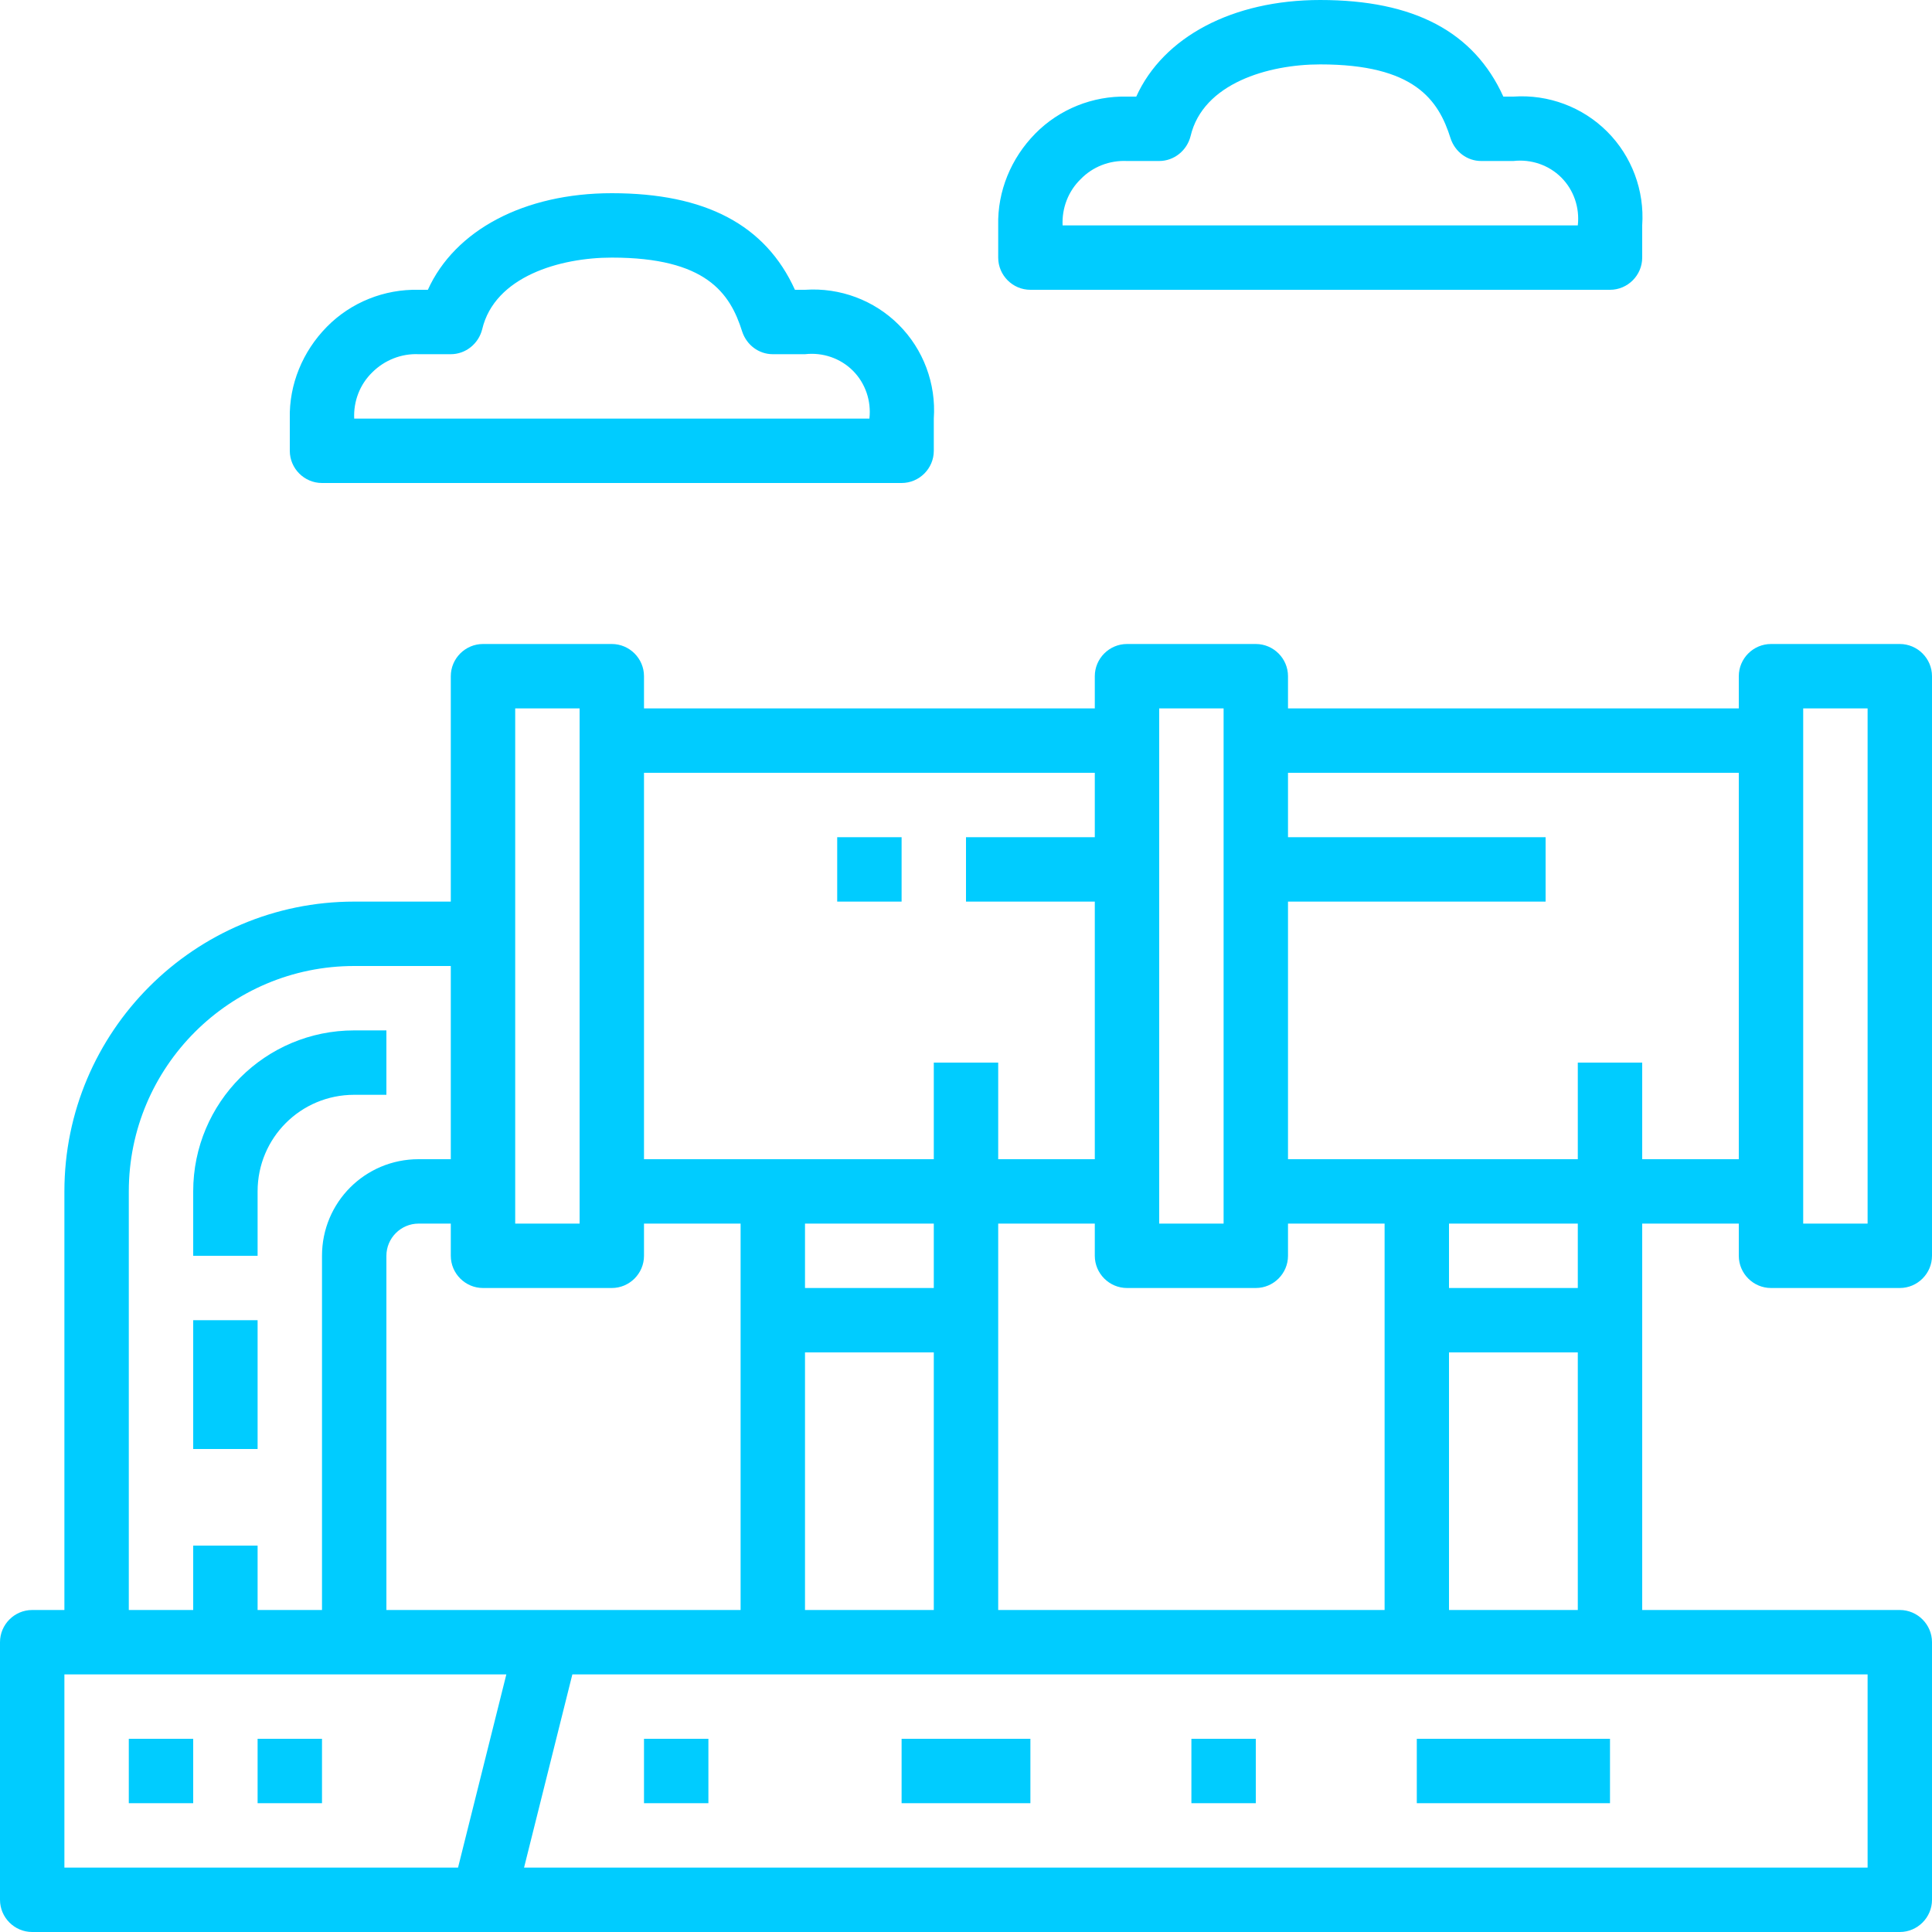
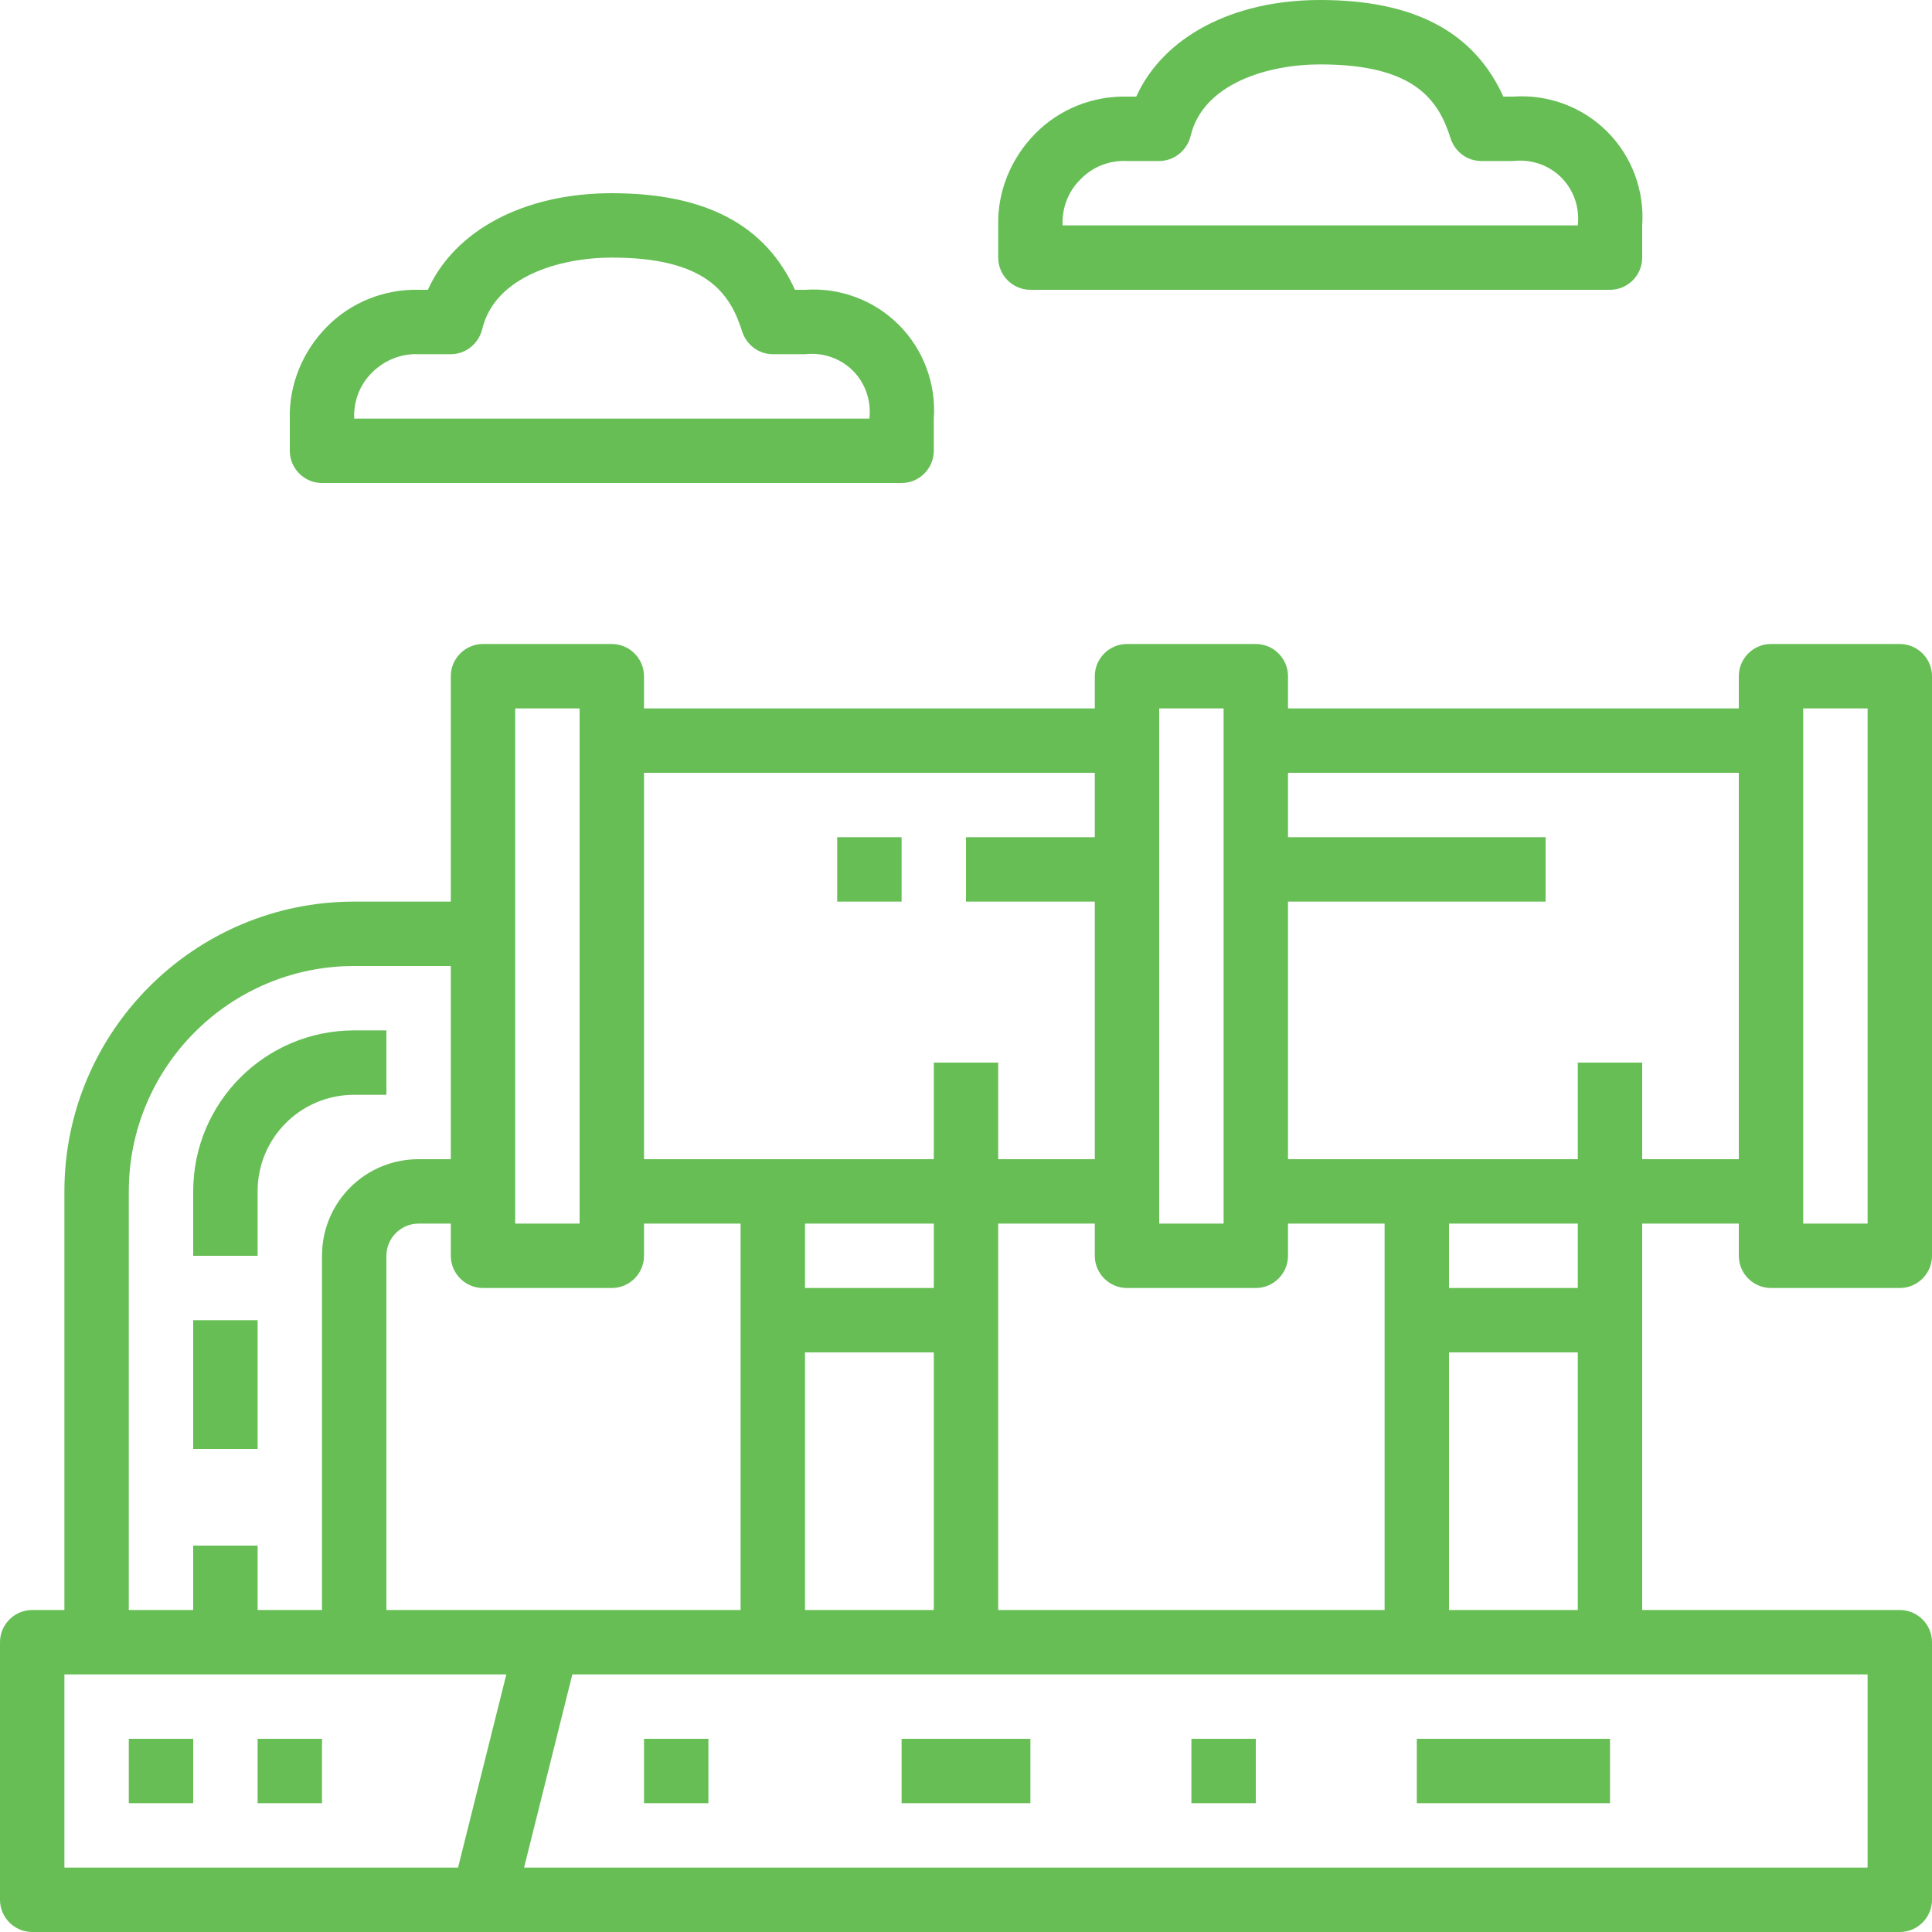
- <svg xmlns="http://www.w3.org/2000/svg" id="Слой_1" width="480" height="480" viewBox="0 0 480 480">
-   <style>.st0{fill:#0cf}</style>
-   <path class="st0" d="M472 160h-32c-4.4 0-8 3.6-8 8v8H320v-8c0-4.4-3.6-8-8-8h-32c-4.4 0-8 3.6-8 8v8H160v-8c0-4.4-3.6-8-8-8h-32c-4.4 0-8 3.6-8 8v56H88c-39.7 0-72 32.3-72 72v104H8c-4.4 0-8 3.6-8 8v64c0 4.4 3.6 8 8 8h464c4.4 0 8-3.6 8-8v-64c0-4.4-3.6-8-8-8h-64v-96h24v8c0 4.4 3.6 8 8 8h32c4.4 0 8-3.6 8-8V168c0-4.4-3.6-8-8-8zM344 400h-96v-96h24v8c0 4.4 3.6 8 8 8h32c4.4 0 8-3.6 8-8v-8h24v96zm-248 0v-88c0-4.4 3.6-8 8-8h8v8c0 4.4 3.6 8 8 8h32c4.4 0 8-3.6 8-8v-8h24v96H96zm136-80h-32v-16h32v16zm-32 16h32v64h-32v-64zm88-160h16v128h-16V176zm-16 16v16h-32v16h32v64h-24v-24h-16v24h-72v-96h112zm-144-16h16v128h-16V176zM32 296c0-30.9 25.1-56 56-56h24v48h-8c-13.3 0-24 10.7-24 24v88H64v-16H48v16H32V296zM16 416h109.8l-12 48H16v-48zm448 48H130.2l12-48H464v48zm-104-64v-64h32v64h-32zm32-80h-32v-16h32v16zm16-32v-24h-16v24h-72v-64h64v-16h-64v-16h112v96h-24zm56 16h-16V176h16v128z" />
-   <path class="st0" d="M160 432h16v16h-16v-16zM352 432h48v16h-48v-16zM224 432h32v16h-32v-16zM296 432h16v16h-16v-16zM48 328h16v32H48v-32zM64 296c0-13.3 10.7-24 24-24h8v-16h-8c-22.1 0-40 17.9-40 40v16h16v-16zM32 432h16v16H32v-16zM64 432h16v16H64v-16zM208 208h16v16h-16v-16zM256 72h144c4.4 0 8-3.6 8-8v-8c.6-8.7-2.6-17.2-8.7-23.3-6.1-6.1-14.6-9.3-23.3-8.7h-2.5C366.2 7.9 351.3 0 328 0c-21.8 0-39 9.2-45.7 24H280c-8.5-.2-16.8 3.1-22.8 9.2S247.8 47.5 248 56v8c0 4.4 3.6 8 8 8zm24-32h8c3.7 0 6.9-2.6 7.8-6.2C298.9 20.7 315.1 16 328 16c23.4 0 29.4 8.8 32.4 18.4 1.1 3.3 4.1 5.6 7.6 5.6h8c4.4-.5 8.8 1 11.9 4.1 3.1 3.1 4.6 7.5 4.1 11.9H264c-.2-4.3 1.4-8.5 4.5-11.5 3-3.1 7.2-4.7 11.5-4.5zM197.5 72c-7.3-16.1-22.2-24-45.5-24-21.8 0-39 9.2-45.7 24H104c-8.5-.2-16.8 3.1-22.8 9.2S71.8 95.5 72 104v8c0 4.4 3.6 8 8 8h144c4.4 0 8-3.6 8-8v-8c.6-8.7-2.6-17.2-8.7-23.3-6.1-6.1-14.6-9.3-23.3-8.7h-2.5zm18.5 32H88c-.2-4.3 1.4-8.5 4.5-11.5 3-3 7.2-4.7 11.5-4.5h8c3.7 0 6.9-2.6 7.8-6.2C122.9 68.7 139.1 64 152 64c23.4 0 29.4 8.8 32.4 18.4 1.1 3.3 4.1 5.6 7.6 5.6h8c4.4-.5 8.8 1 11.9 4.1 3.1 3.1 4.6 7.5 4.1 11.9z" />
+ <svg xmlns="http://www.w3.org/2000/svg" version="1.1" id="Слой_1" x="0px" y="0px" width="480px" height="480px" viewBox="0 0 480 480" style="enable-background:new 0 0 480 480;" xml:space="preserve">
+   <style type="text/css">
+ 	.st0{fill:#66BE55;}
+ </style>
+   <path class="st0" d="M472,160h-32c-4.4,0-8,3.6-8,8v8H320v-8c0-4.4-3.6-8-8-8h-32c-4.4,0-8,3.6-8,8v8H160v-8c0-4.4-3.6-8-8-8h-32  c-4.4,0-8,3.6-8,8v56H88c-39.7,0-72,32.3-72,72v104H8c-4.4,0-8,3.6-8,8v64c0,4.4,3.6,8,8,8h464c4.4,0,8-3.6,8-8v-64c0-4.4-3.6-8-8-8  h-64v-96h24v8c0,4.4,3.6,8,8,8h32c4.4,0,8-3.6,8-8V168C480,163.6,476.4,160,472,160z M344,400h-96v-96h24v8c0,4.4,3.6,8,8,8h32  c4.4,0,8-3.6,8-8v-8h24V400z M96,400v-88c0-4.4,3.6-8,8-8h8v8c0,4.4,3.6,8,8,8h32c4.4,0,8-3.6,8-8v-8h24v96H96z M232,320h-32v-16h32  V320z M200,336h32v64h-32V336z M288,176h16v128h-16V176z M272,192v16h-32v16h32v64h-24v-24h-16v24h-72v-96H272z M128,176h16v128h-16  V176z M32,296c0-30.9,25.1-56,56-56h24v48h-8c-13.3,0-24,10.7-24,24v88H64v-16H48v16H32V296z M16,416h109.8l-12,48H16V416z M464,464  H130.2l12-48H464V464z M360,400v-64h32v64H360z M392,320h-32v-16h32V320z M408,288v-24h-16v24h-72v-64h64v-16h-64v-16h112v96H408z   M464,304h-16V176h16V304z" />
+   <path class="st0" d="M160,432h16v16h-16V432z M352,432h48v16h-48V432z M224,432h32v16h-32V432z M296,432h16v16h-16V432z M48,328h16  v32H48V328z M64,296c0-13.3,10.7-24,24-24h8v-16h-8c-22.1,0-40,17.9-40,40v16h16V296z M32,432h16v16H32V432z M64,432h16v16H64V432z   M208,208h16v16h-16V208z M256,72h144c4.4,0,8-3.6,8-8v-8c0.6-8.7-2.6-17.2-8.7-23.3S384.7,23.4,376,24h-2.5  C366.2,7.9,351.3,0,328,0c-21.8,0-39,9.2-45.7,24H280c-8.5-0.2-16.8,3.1-22.8,9.2S247.8,47.5,248,56v8C248,68.4,251.6,72,256,72z   M280,40h8c3.7,0,6.9-2.6,7.8-6.2C298.9,20.7,315.1,16,328,16c23.4,0,29.4,8.8,32.4,18.4c1.1,3.3,4.1,5.6,7.6,5.6h8  c4.4-0.5,8.8,1,11.9,4.1s4.6,7.5,4.1,11.9H264c-0.2-4.3,1.4-8.5,4.5-11.5C271.5,41.4,275.7,39.8,280,40z M197.5,72  c-7.3-16.1-22.2-24-45.5-24c-21.8,0-39,9.2-45.7,24H104c-8.5-0.2-16.8,3.1-22.8,9.2S71.8,95.5,72,104v8c0,4.4,3.6,8,8,8h144  c4.4,0,8-3.6,8-8v-8c0.6-8.7-2.6-17.2-8.7-23.3c-6.1-6.1-14.6-9.3-23.3-8.7H197.5z M216,104H88c-0.2-4.3,1.4-8.5,4.5-11.5  c3-3,7.2-4.7,11.5-4.5h8c3.7,0,6.9-2.6,7.8-6.2C122.9,68.7,139.1,64,152,64c23.4,0,29.4,8.8,32.4,18.4c1.1,3.3,4.1,5.6,7.6,5.6h8  c4.4-0.5,8.8,1,11.9,4.1C215,95.2,216.5,99.6,216,104z" />
</svg>
